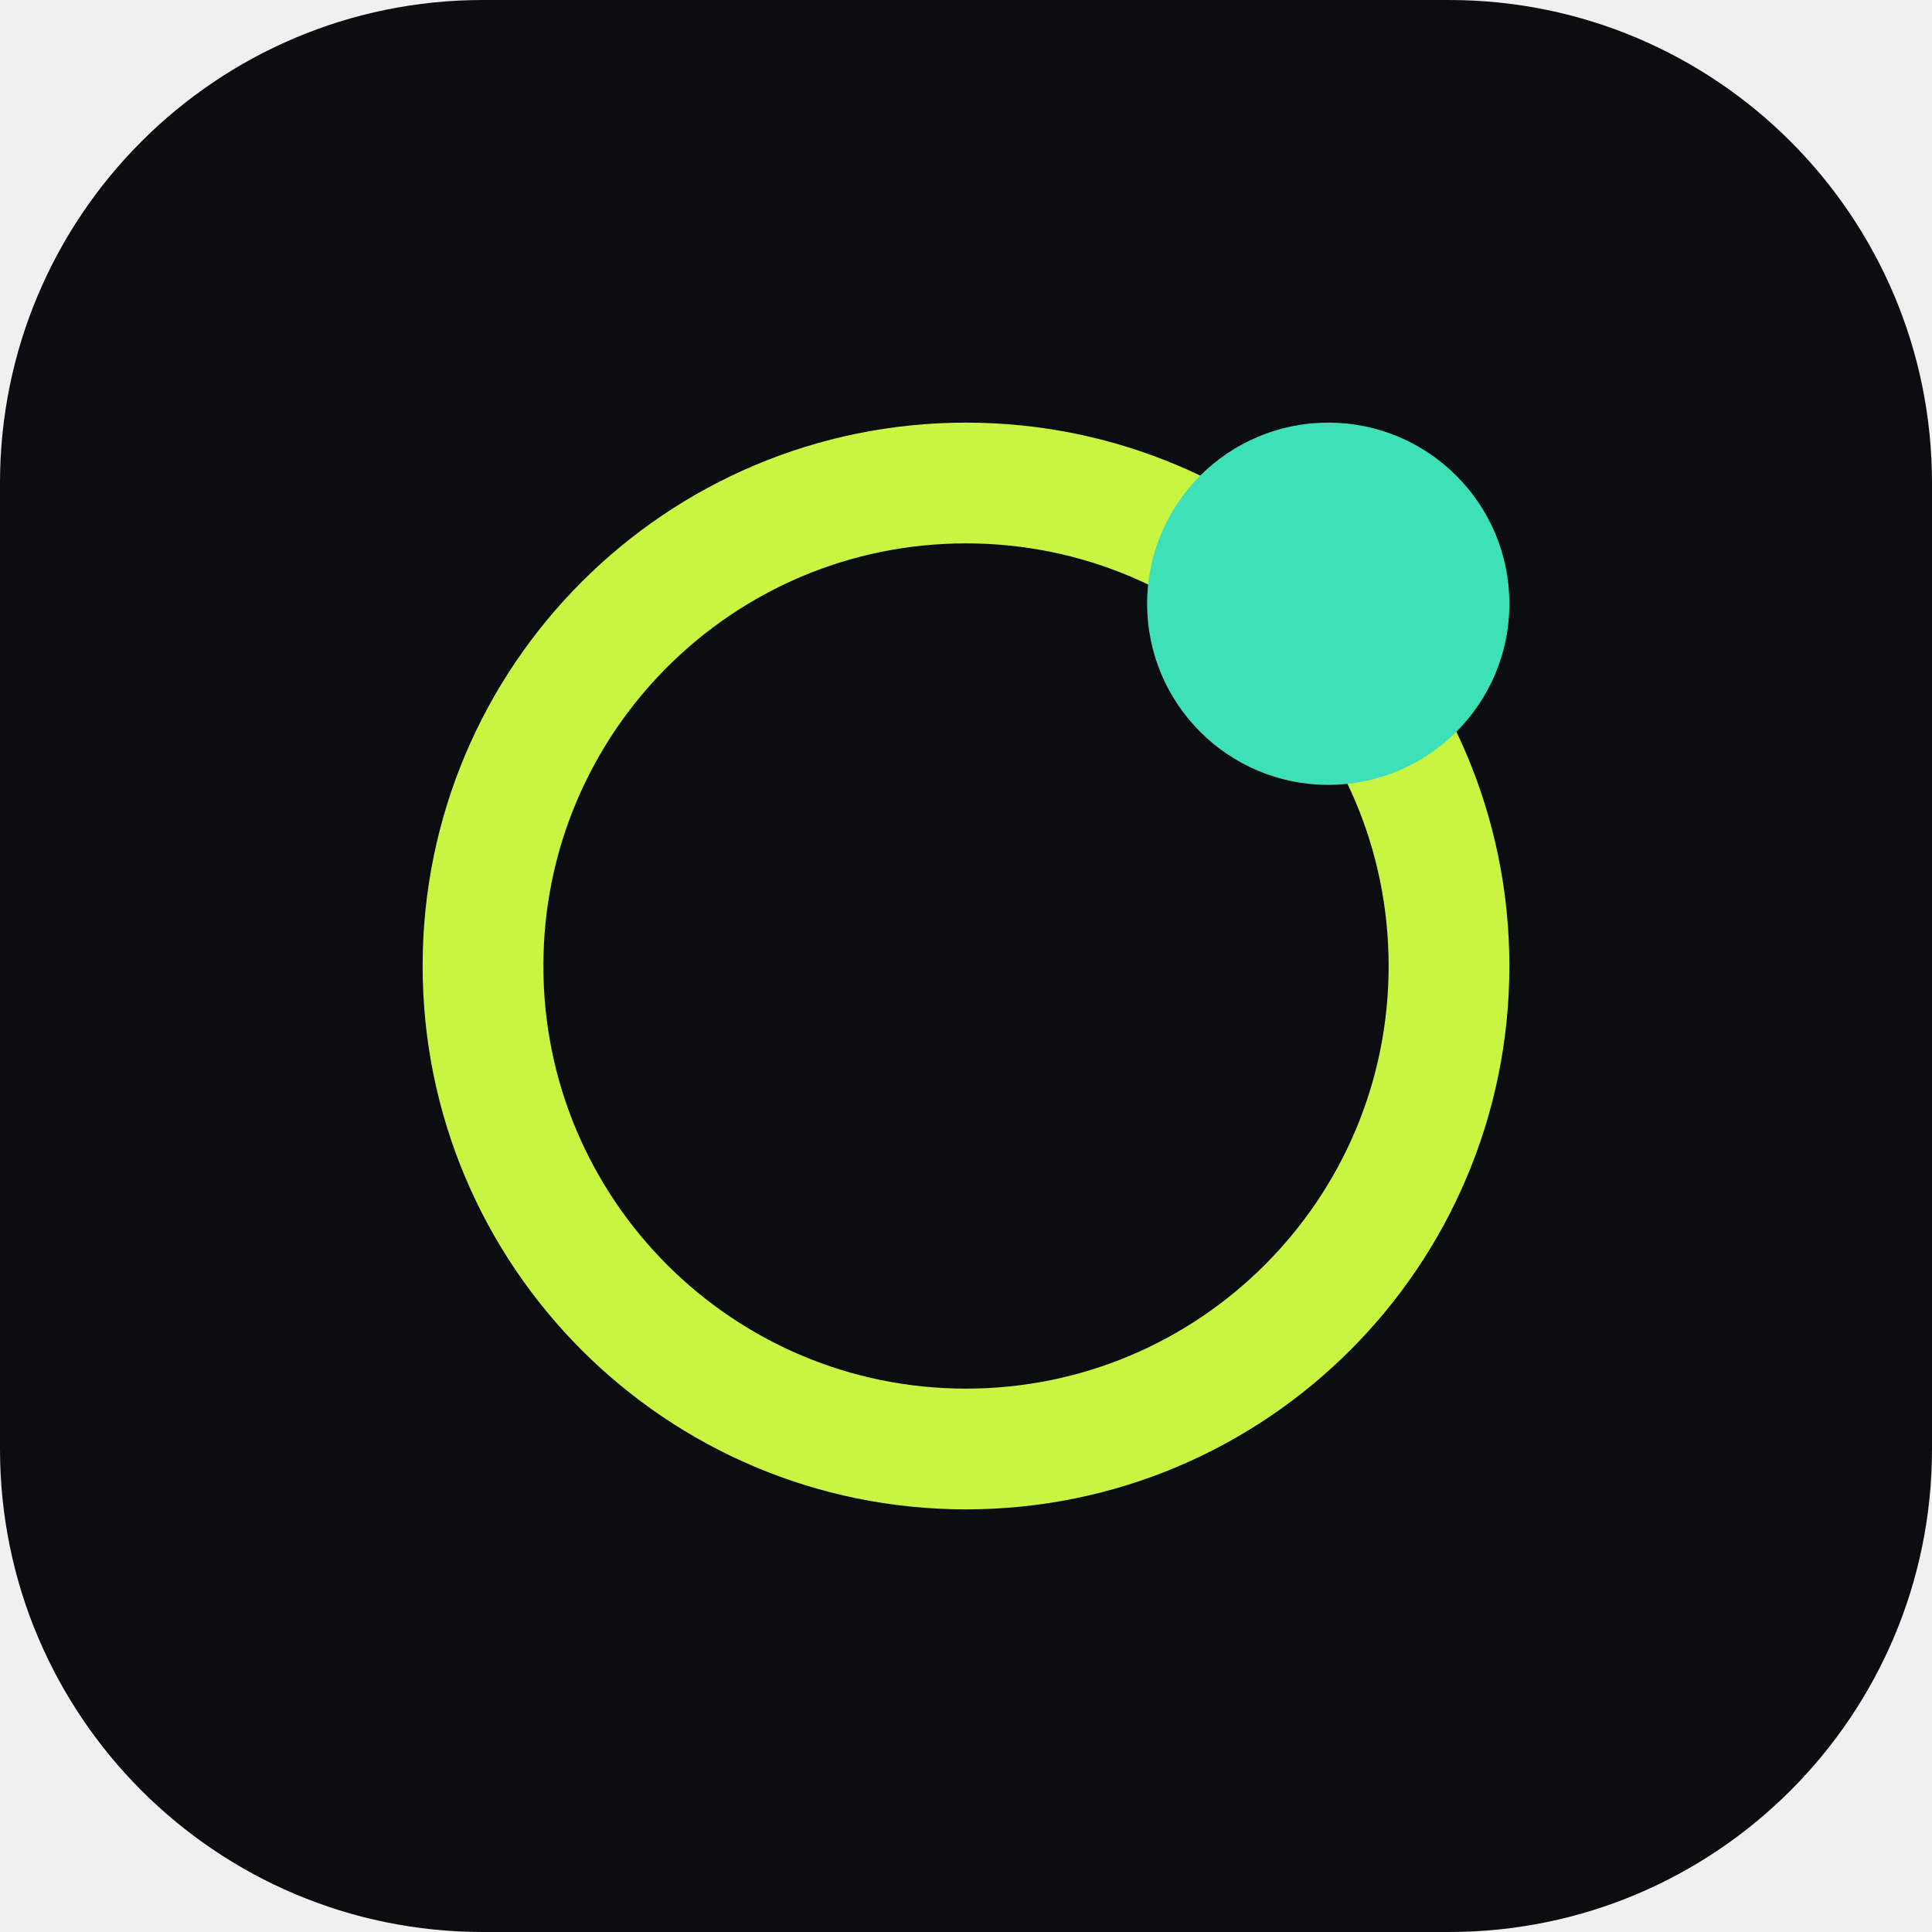
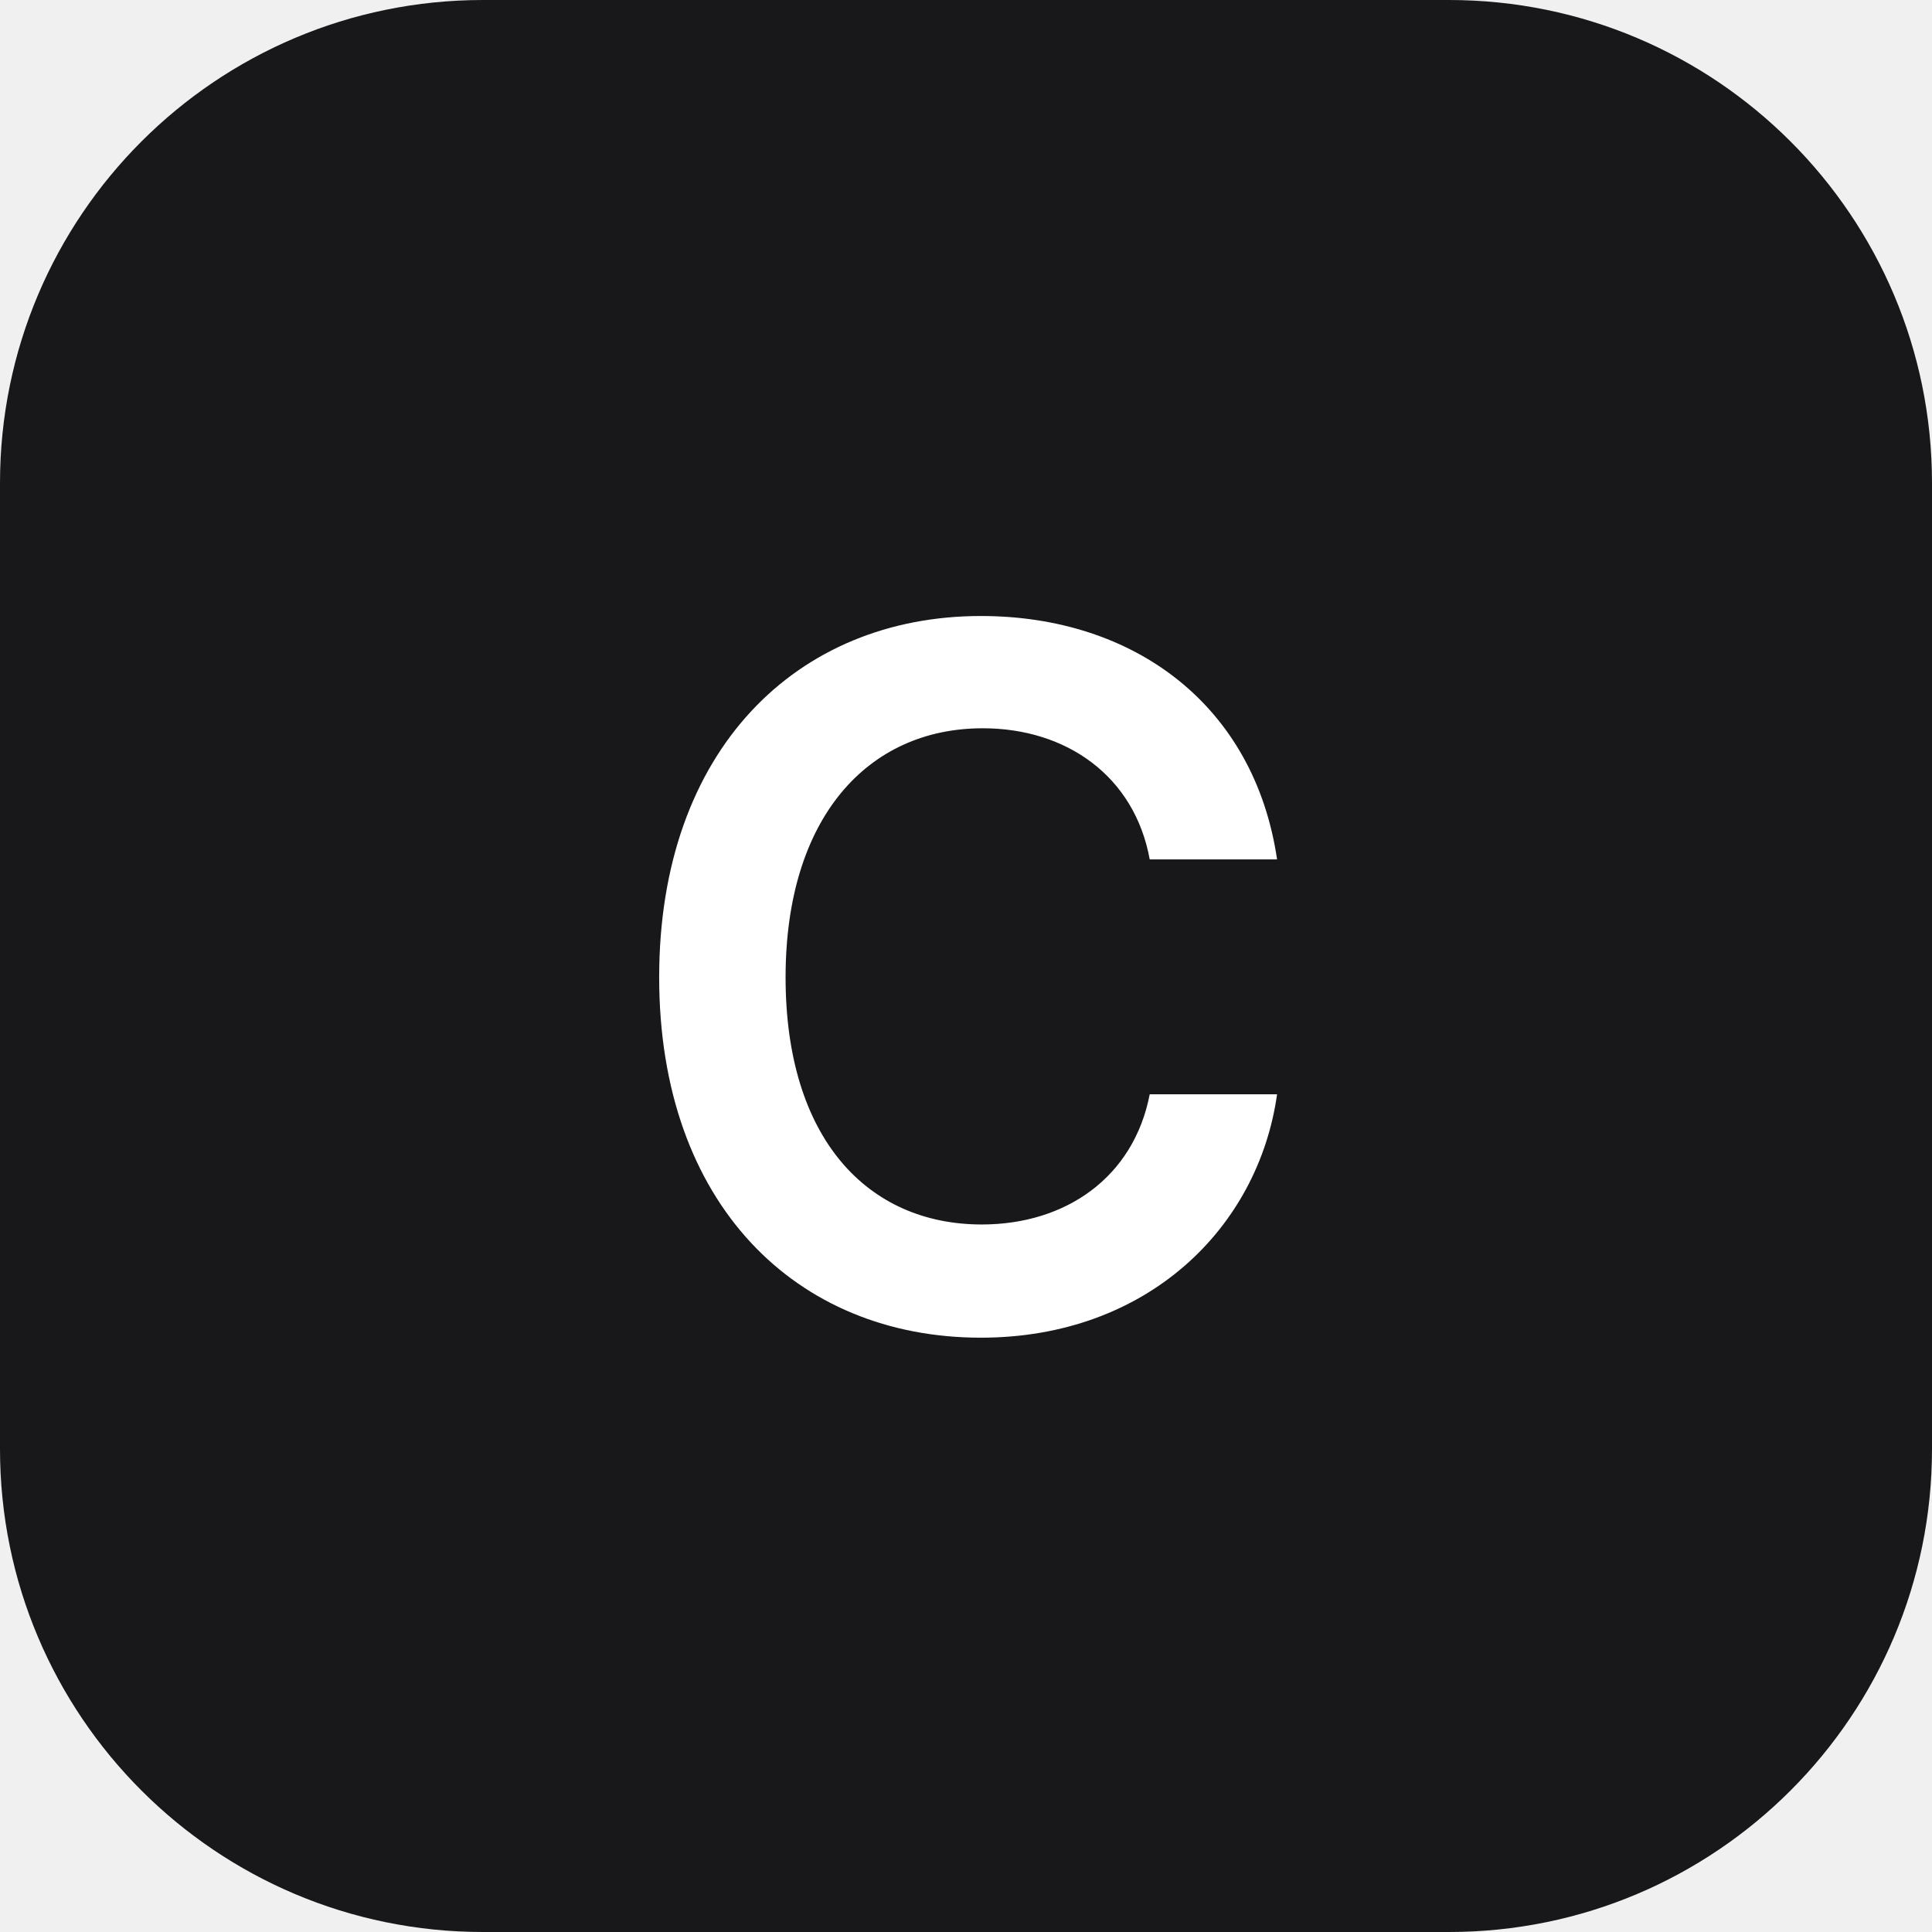
<svg xmlns="http://www.w3.org/2000/svg" viewBox="0 0 32 32">
-   <rect width="32" height="32" rx="8" fill="#0b0d10" />
-   <circle cx="16" cy="16" r="8" fill="none" stroke="#c8f542" stroke-width="2" />
-   <circle cx="22" cy="10" r="3" fill="#3ee0b8" />
+   <rect width="32" height="32" rx="8" fill="#18181b" />
+   <text x="16" y="22" text-anchor="middle" font-family="Inter,Arial,sans-serif" font-size="16" font-weight="600" fill="#fff">C</text>
</svg>
